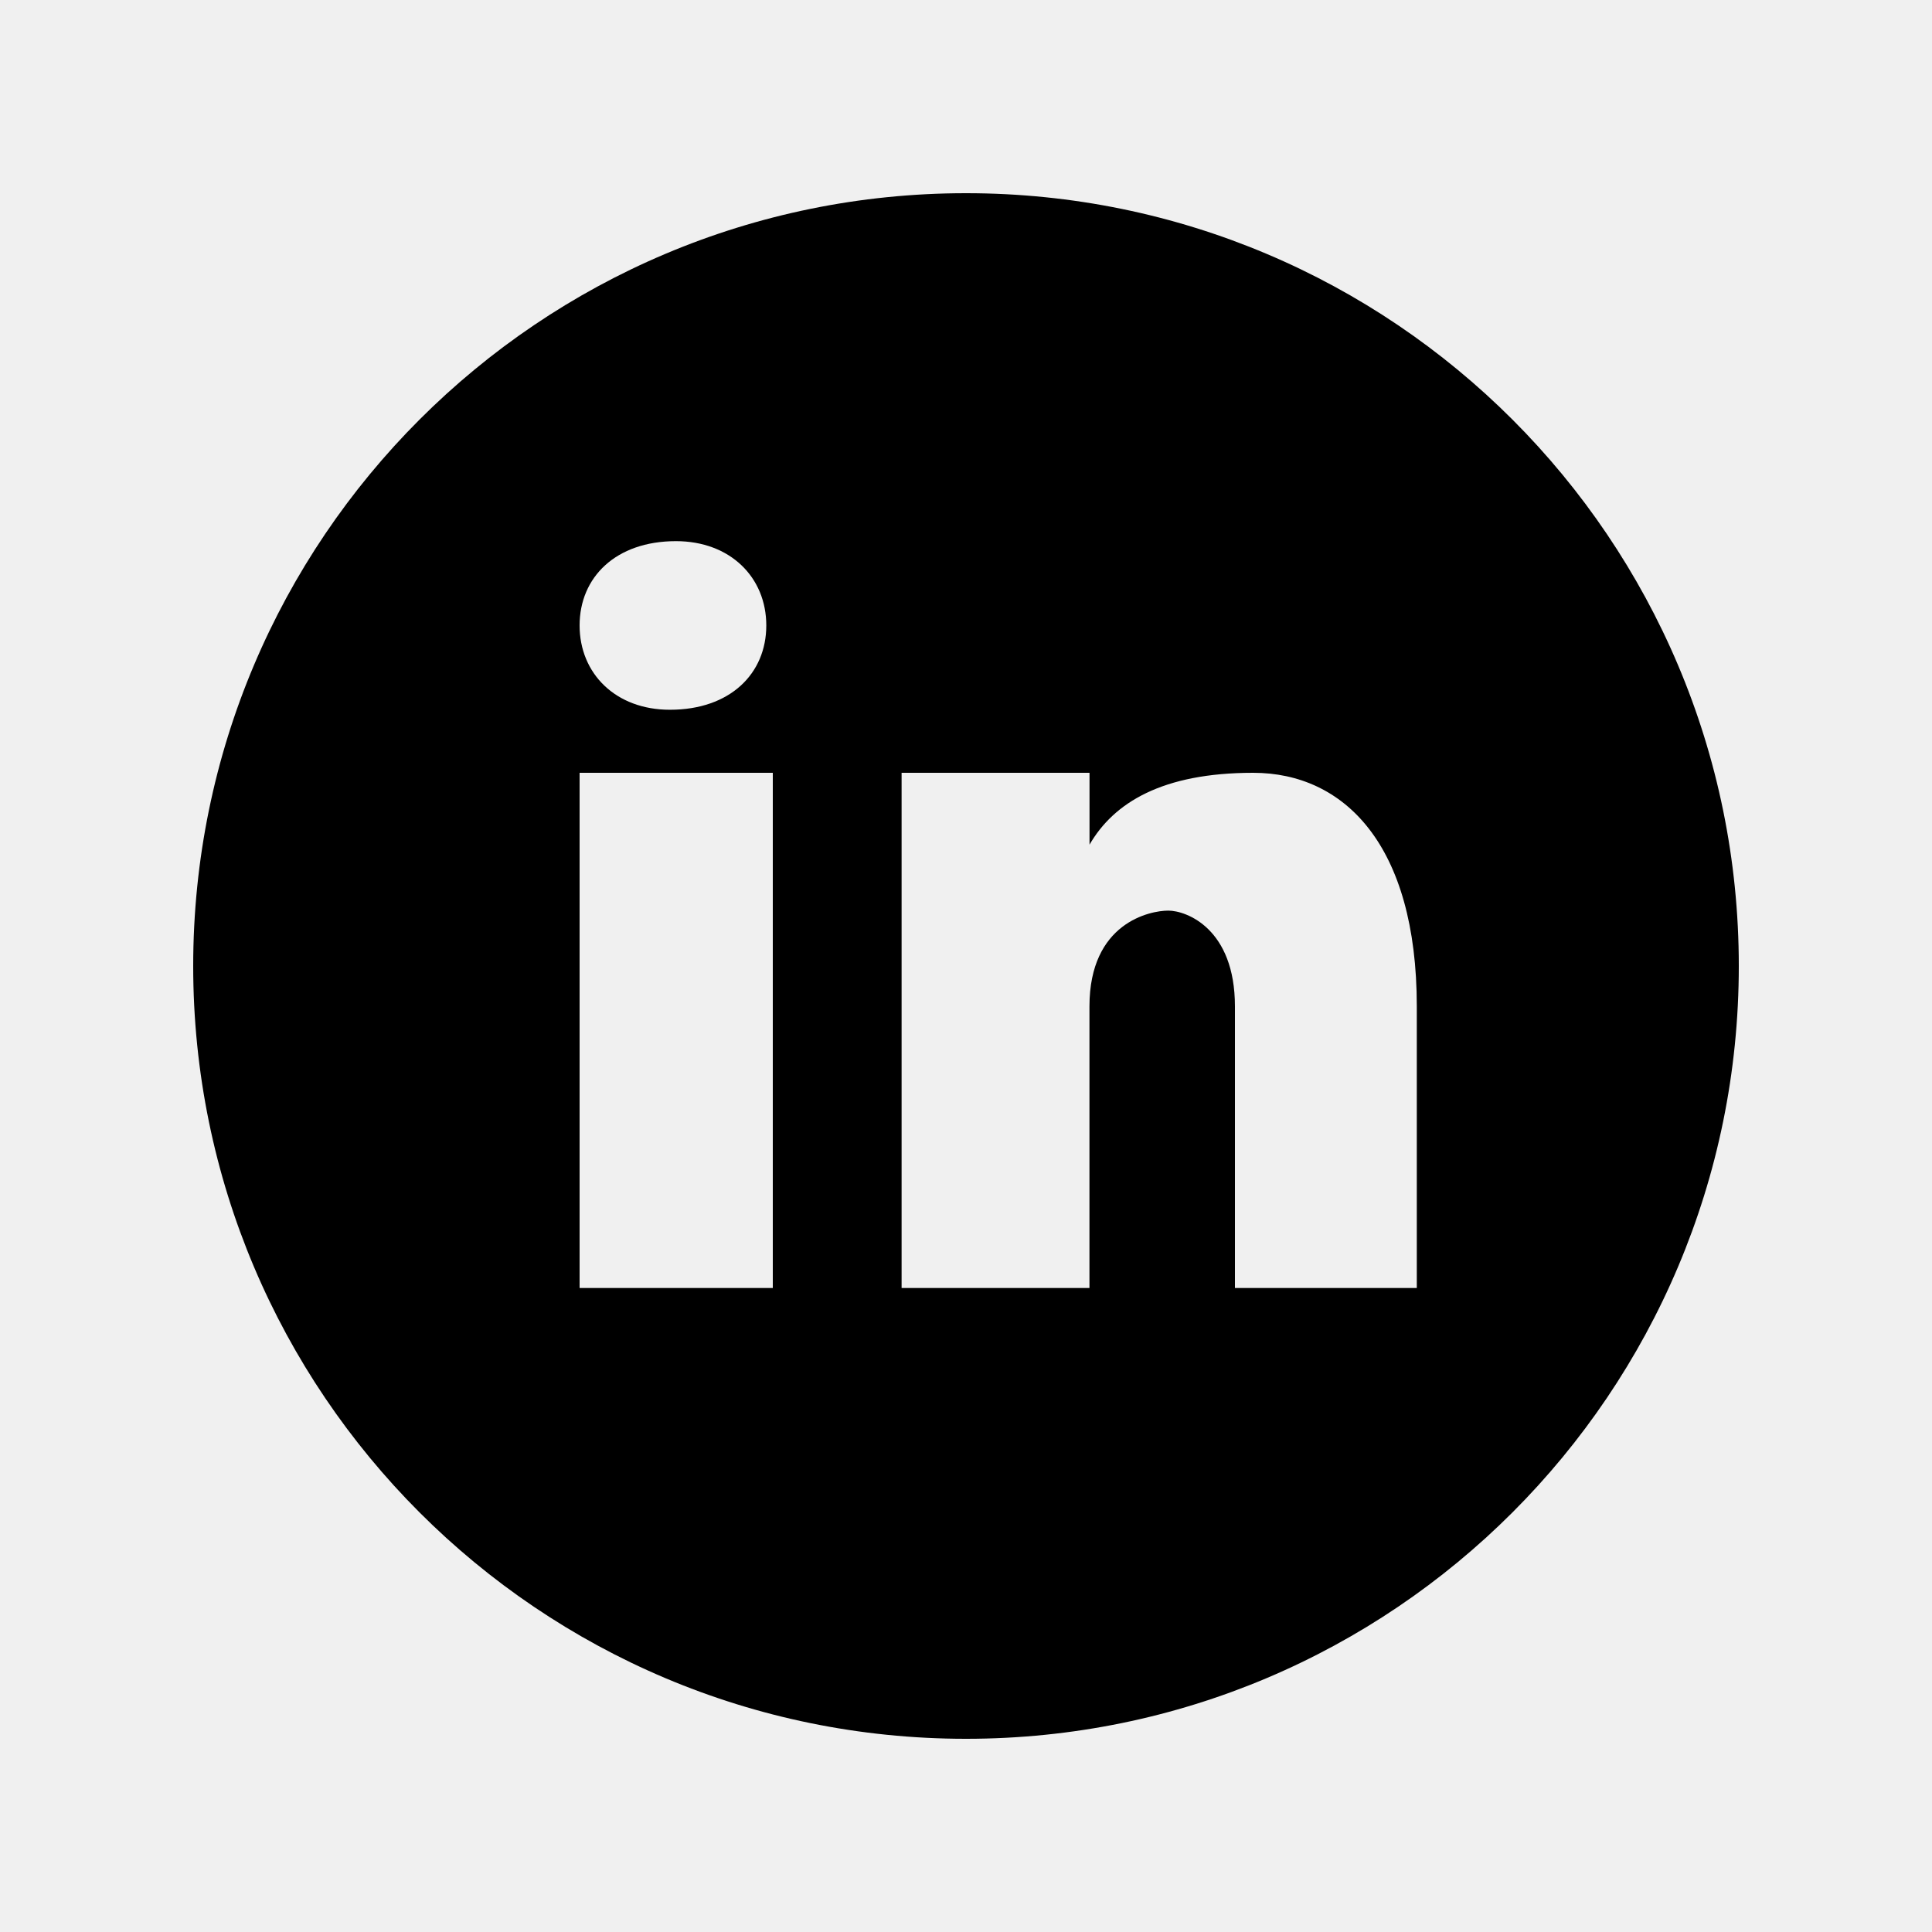
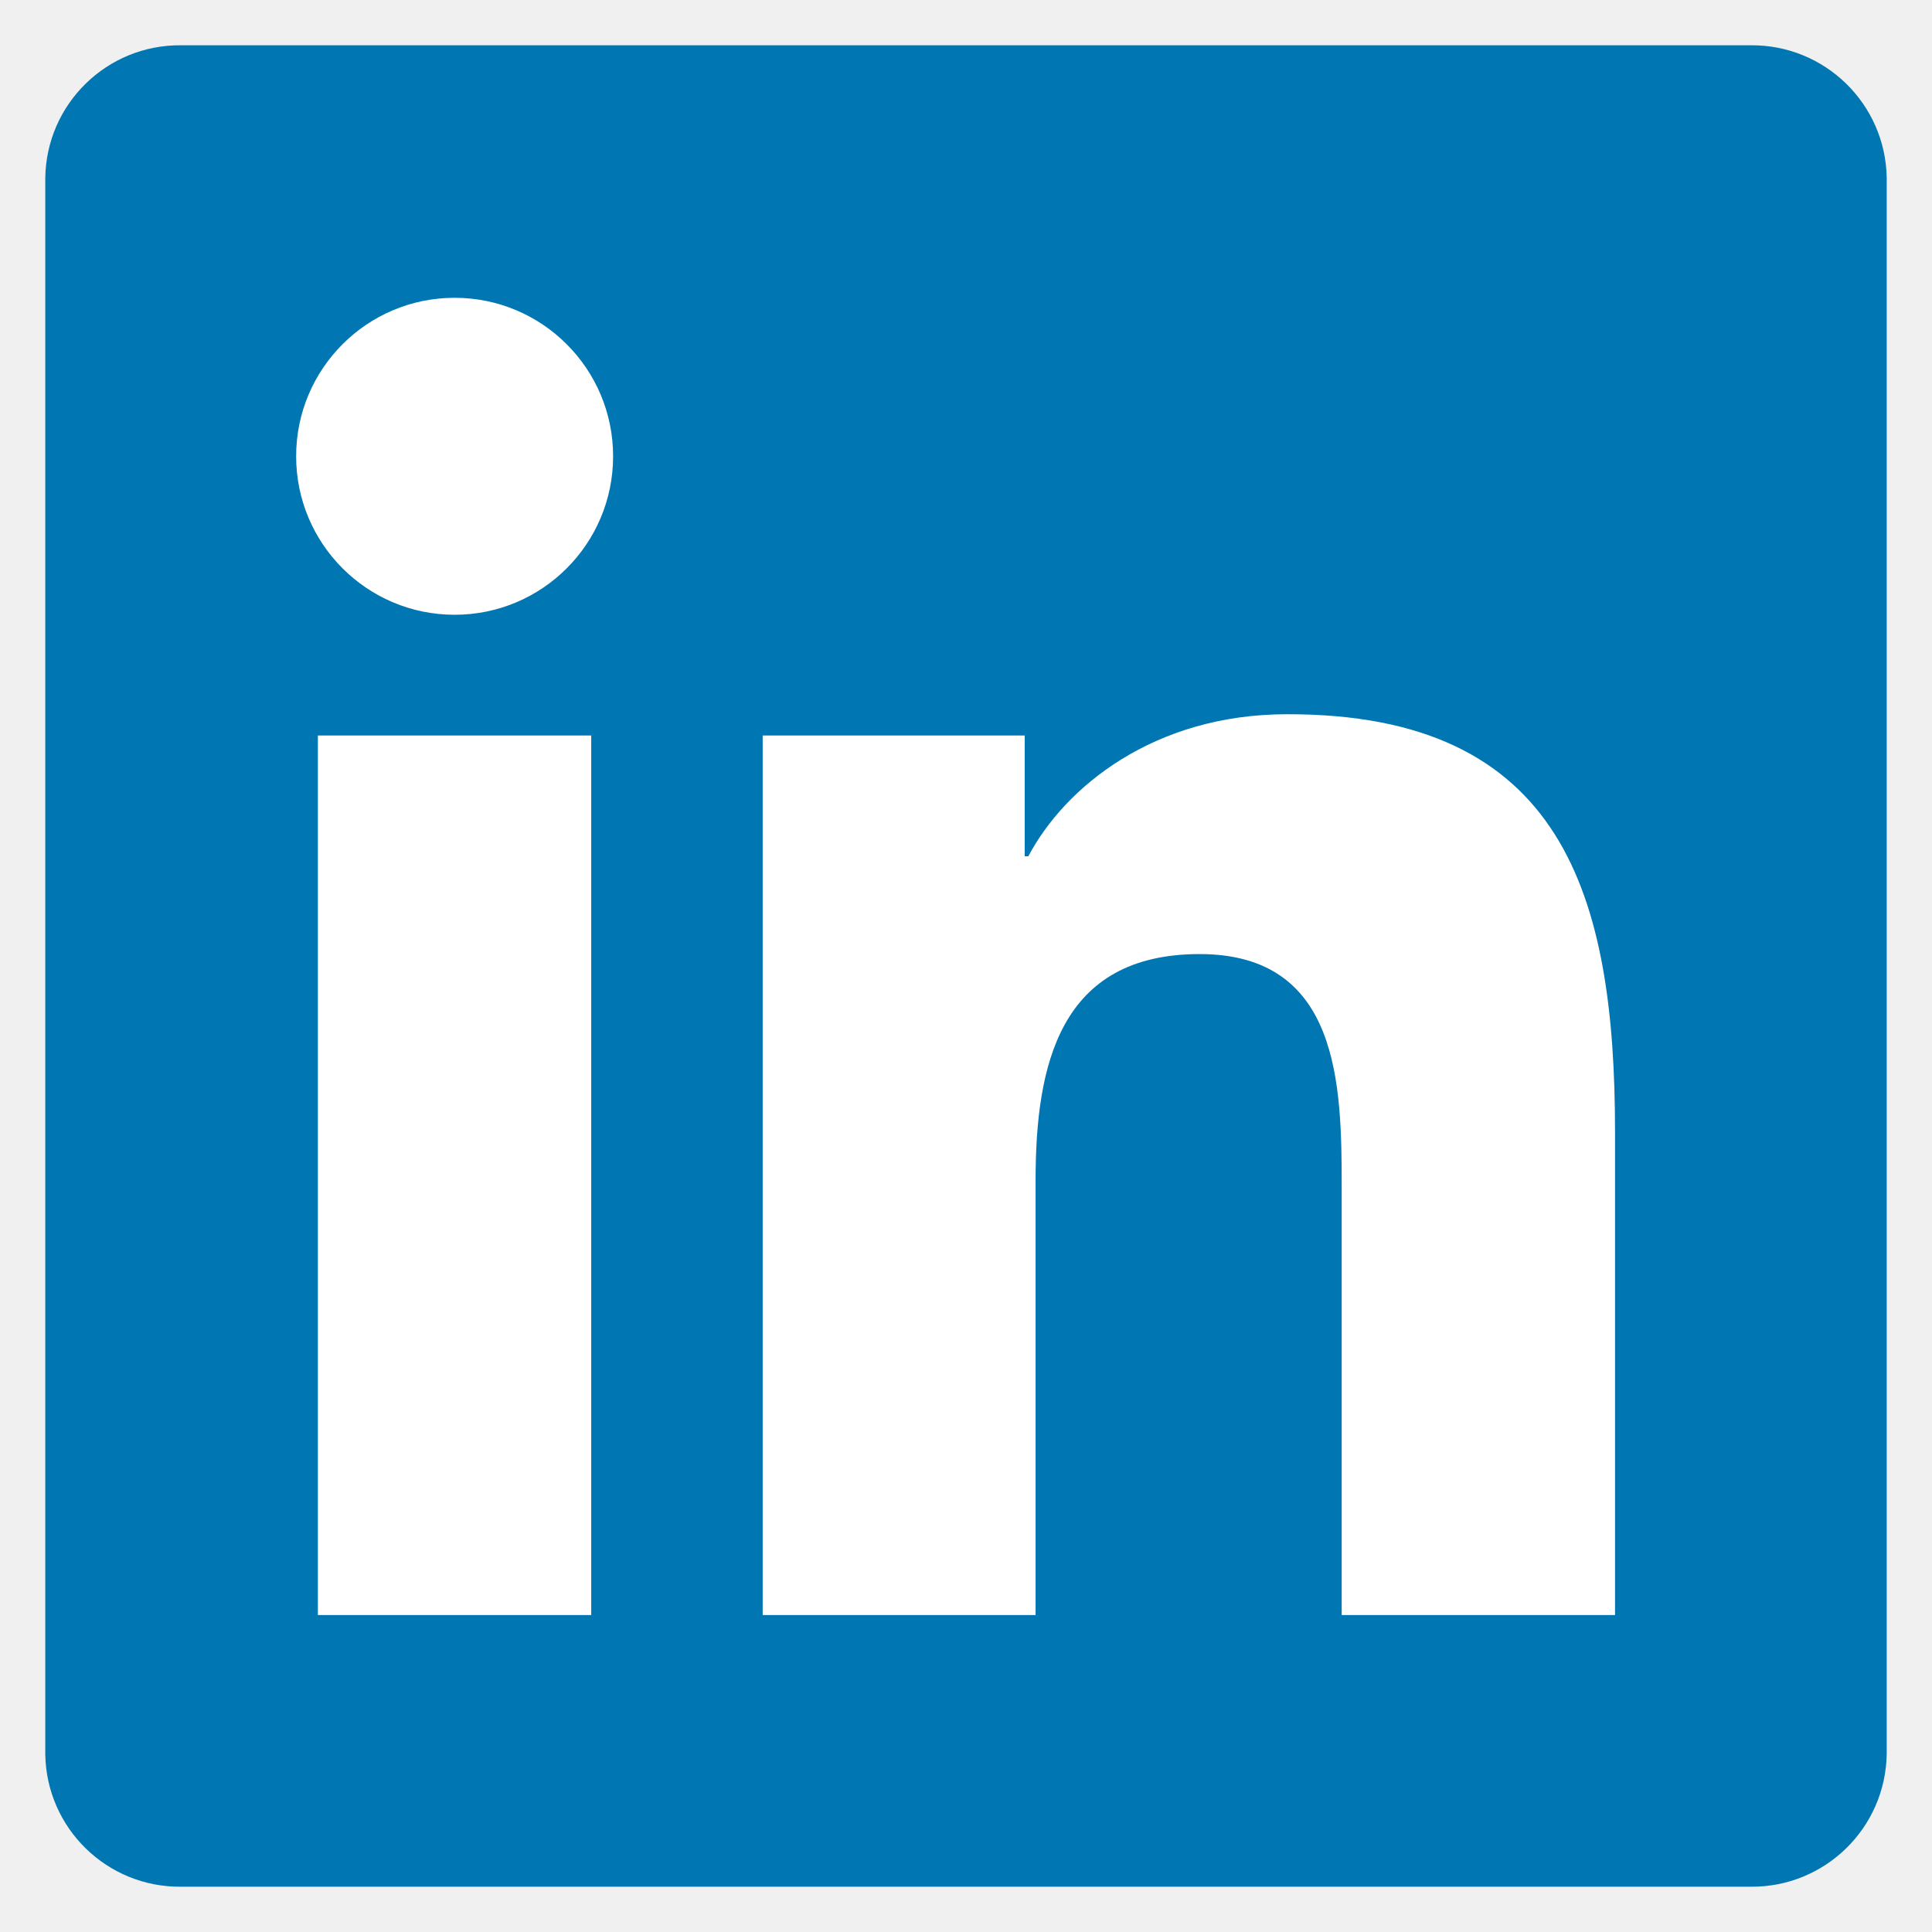
- <svg xmlns="http://www.w3.org/2000/svg" viewBox="0 0 30 30" width="30px" height="30px">
-   <path d="M15,3C8.373,3,3,8.373,3,15c0,6.627,5.373,12,12,12s12-5.373,12-12C27,8.373,21.627,3,15,3z M10.496,8.403 c0.842,0,1.403,0.561,1.403,1.309c0,0.748-0.561,1.309-1.496,1.309C9.561,11.022,9,10.46,9,9.712C9,8.964,9.561,8.403,10.496,8.403z M12,20H9v-8h3V20z M22,20h-2.824v-4.372c0-1.209-0.753-1.488-1.035-1.488s-1.224,0.186-1.224,1.488c0,0.186,0,4.372,0,4.372H14v-8 h2.918v1.116C17.294,12.465,18.047,12,19.459,12C20.871,12,22,13.116,22,15.628V20z" />
+ <svg xmlns="http://www.w3.org/2000/svg" viewBox="0 0 128 128">
+   <path fill="#0076b2" d="M116 3H12a8.91 8.91 0 00-9 8.8v104.42a8.91 8.91 0 009 8.78h104a8.93 8.93 0 009-8.81V11.77A8.93 8.93 0 00116 3z" />
+   <path fill="#fff" d="M21.06 48.73h18.11V107H21.06zm9.06-29a10.5 10.5 0 11-10.5 10.49 10.5 10.5 0 0110.5-10.49M50.53 48.73h17.36v8h.24c2.42-4.58 8.32-9.41 17.13-9.41C103.6 47.28 107 59.35 107 75v32H88.89V78.65c0-6.75-.12-15.44-9.41-15.44s-10.87 7.36-10.87 15V107H50.53z" />
</svg>
